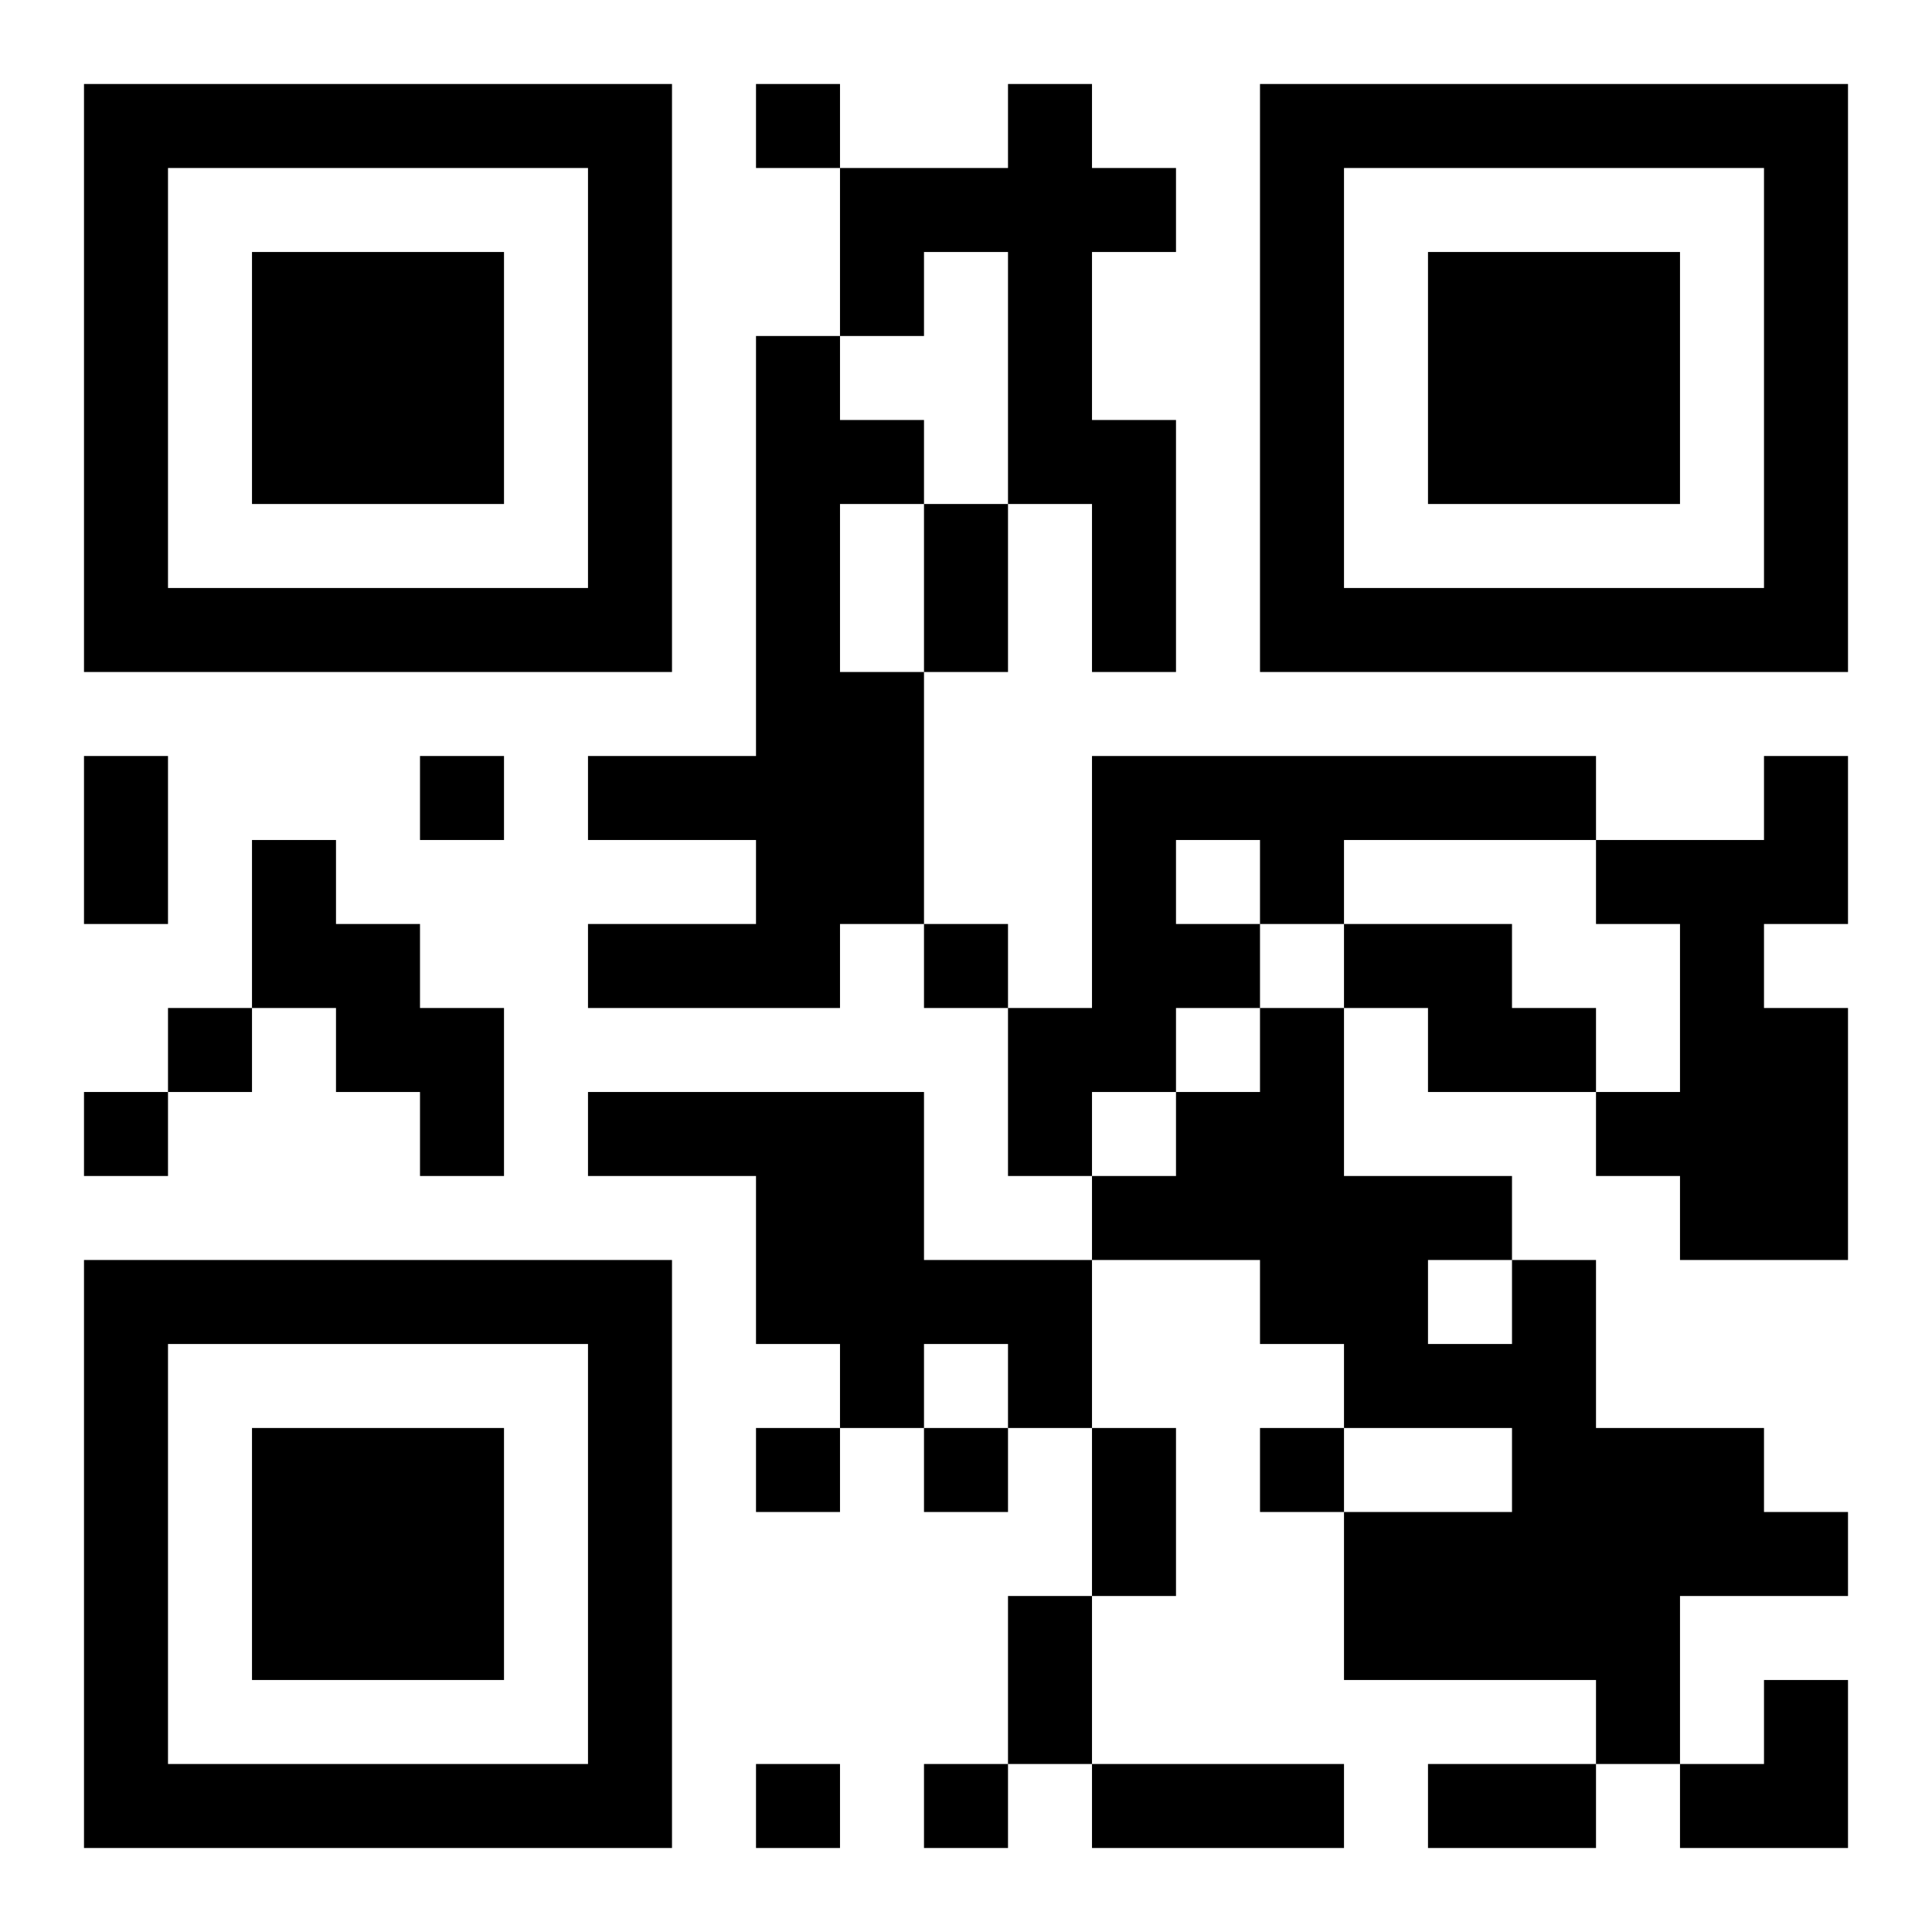
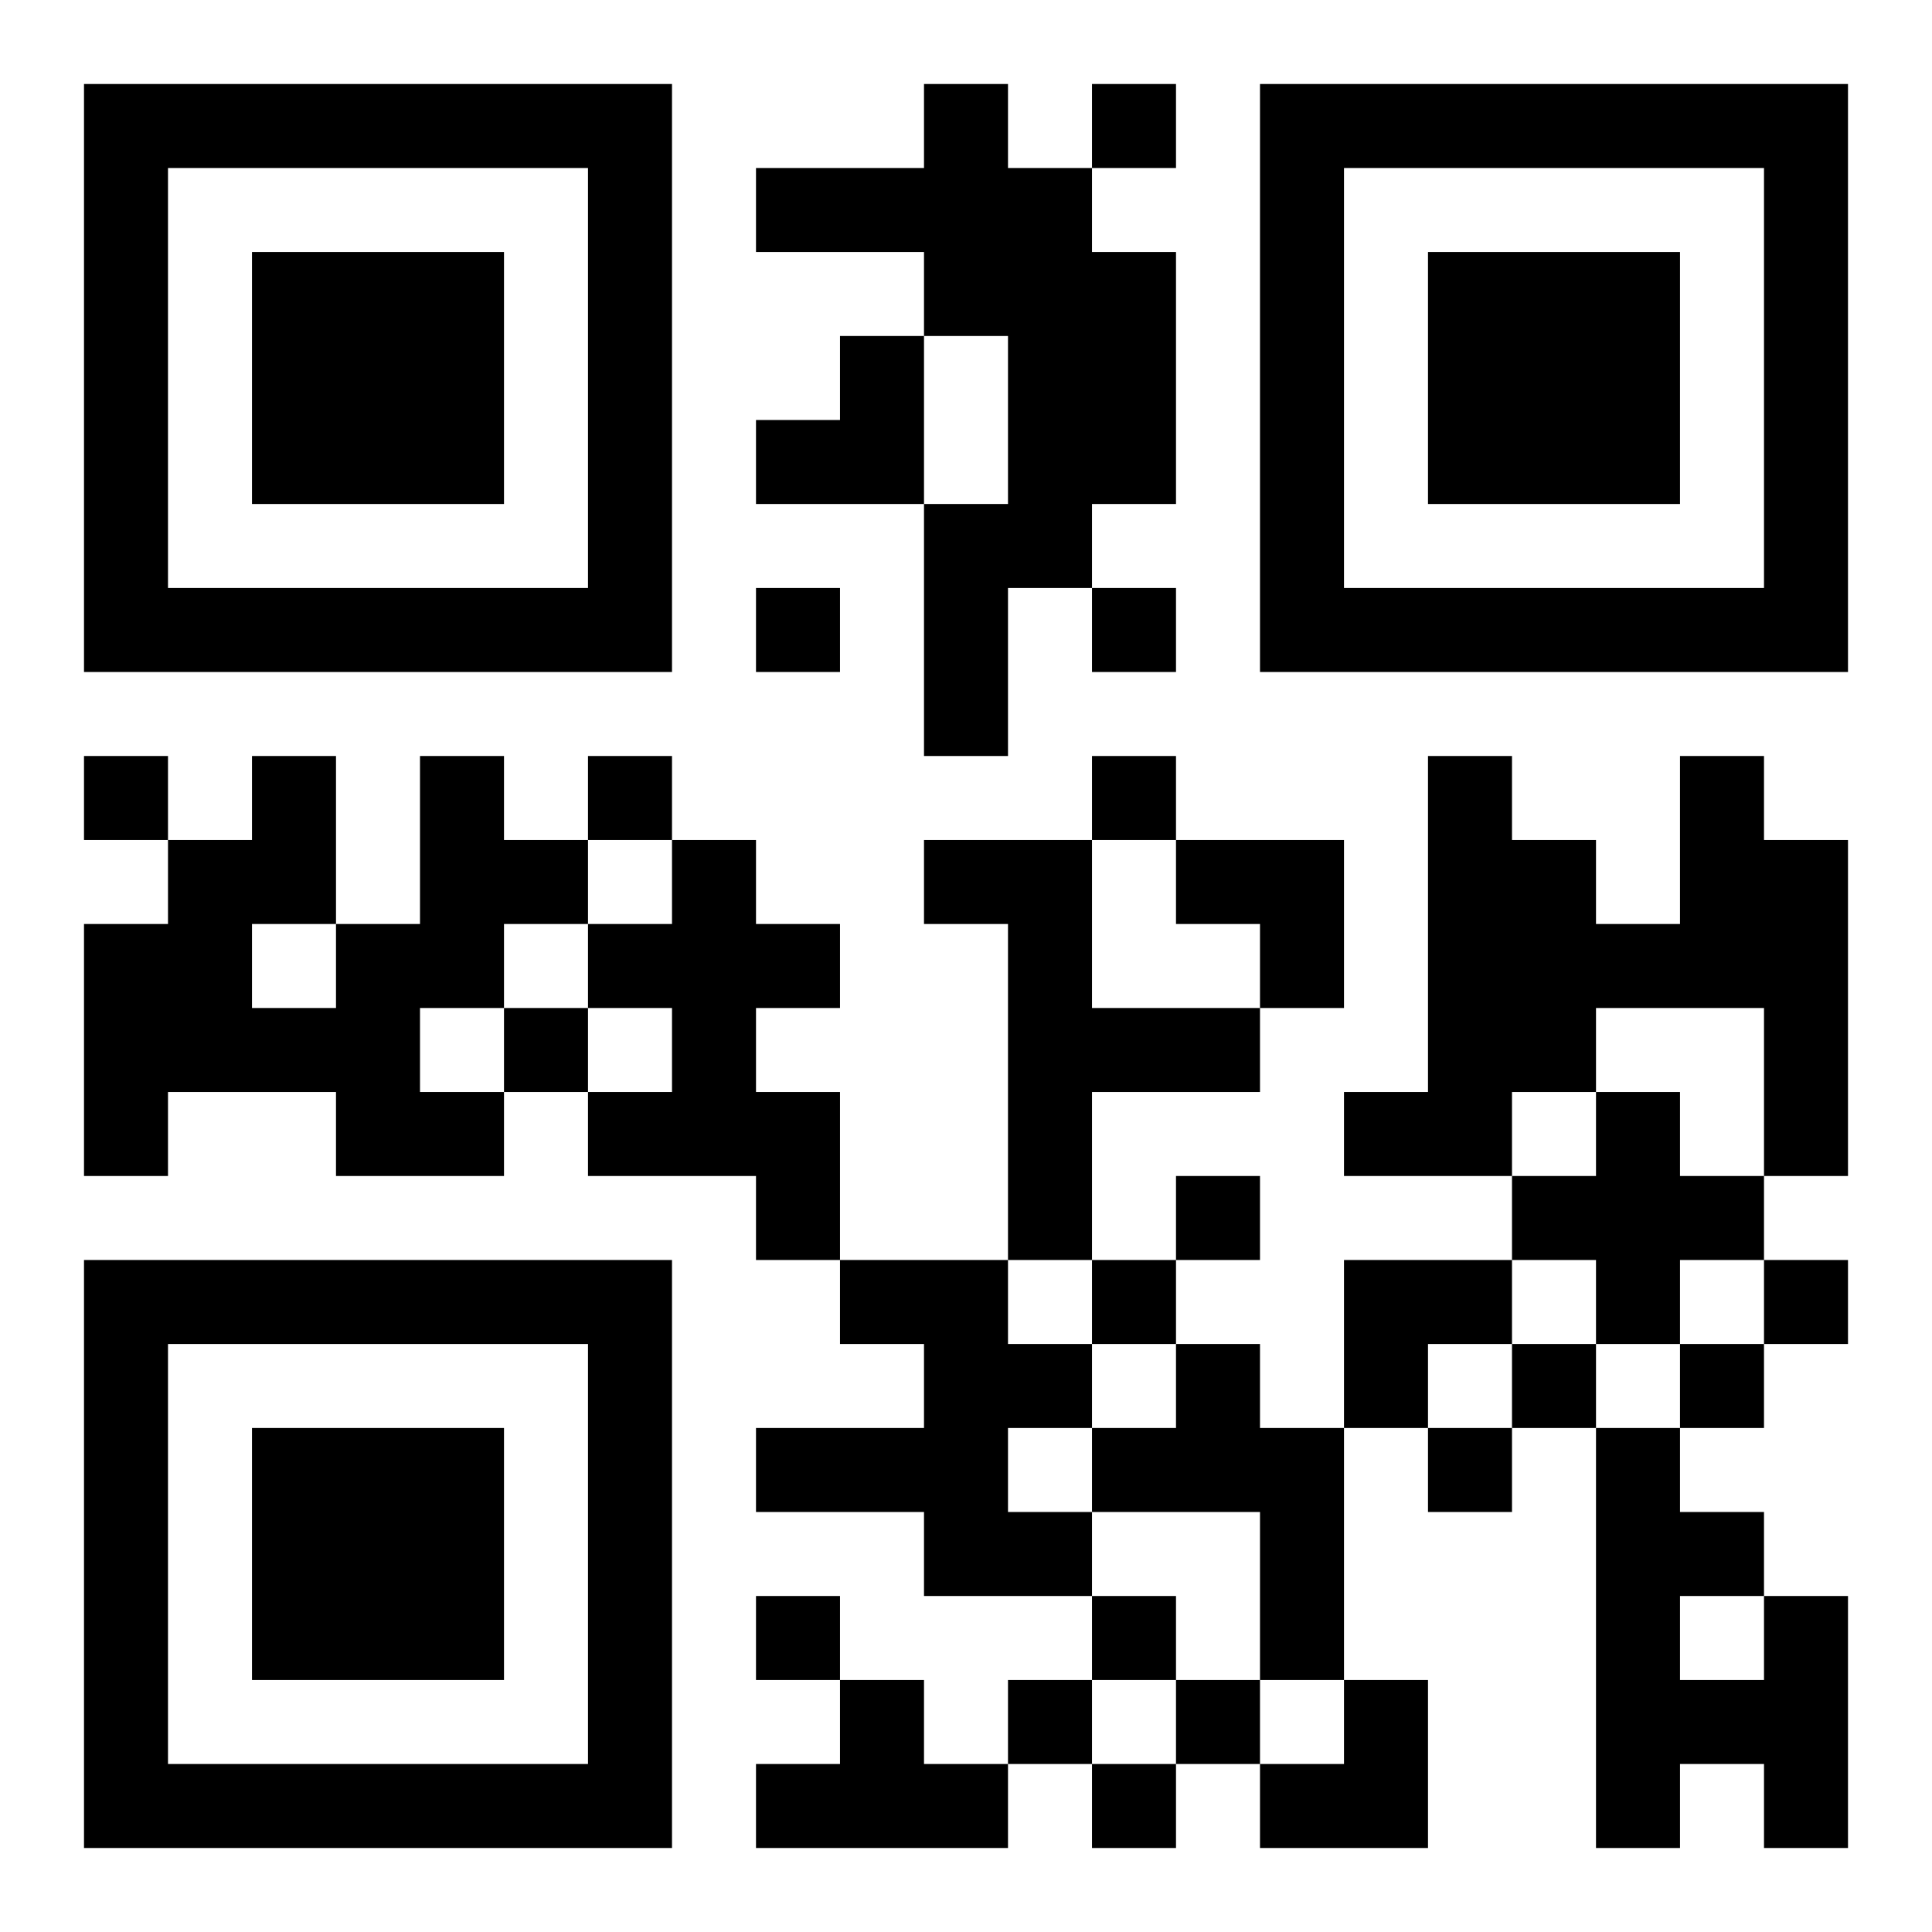
<svg xmlns="http://www.w3.org/2000/svg" viewBox="0 0 23 23">
-   <path d="M1 1h7v7h-7zM9 1h1v1h-1zM12 1h1v1h1v1h-1v2h1v3h-1v-2h-1v-3h-1v1h-1v-2h2zM15 1h7v7h-7zM2 2v5h5v-5zM16 2v5h5v-5zM3 3h3v3h-3zM17 3h3v3h-3zM9 4h1v1h1v1h-1v2h1v3h-1v1h-3v-1h2v-1h-2v-1h2zM11 6h1v2h-1zM1 9h1v2h-1zM5 9h1v1h-1zM13 9h6v1h-3v1h-1v-1h-1v1h1v1h-1v1h-1v1h-1v-2h1zM21 9h1v2h-1v1h1v3h-2v-1h-1v-1h1v-2h-1v-1h2zM3 10h1v1h1v1h1v2h-1v-1h-1v-1h-1zM11 11h1v1h-1zM16 11h2v1h1v1h-2v-1h-1zM2 12h1v1h-1zM15 12h1v2h2v1h-1v1h1v-1h1v2h2v1h1v1h-2v2h-1v-1h-3v-2h2v-1h-2v-1h-1v-1h-2v-1h1v-1h1zM1 13h1v1h-1zM7 13h4v2h2v2h-1v-1h-1v1h-1v-1h-1v-2h-2zM1 15h7v7h-7zM2 16v5h5v-5zM3 17h3v3h-3zM9 17h1v1h-1zM11 17h1v1h-1zM13 17h1v2h-1zM15 17h1v1h-1zM12 19h1v2h-1zM21 20h1v2h-2v-1h1zM9 21h1v1h-1zM11 21h1v1h-1zM13 21h3v1h-3zM17 21h2v1h-2z" />
+   <path d="M1 1h7v7h-7zM11 1h1v1h1v1h1v3h-1v1h-1v2h-1v-3h1v-2h-1v-1h-2v-1h2zM13 1h1v1h-1zM15 1h7v7h-7zM2 2v5h5v-5zM16 2v5h5v-5zM3 3h3v3h-3zM17 3h3v3h-3zM10 4h1v2h-2v-1h1zM9 7h1v1h-1zM13 7h1v1h-1zM1 9h1v1h-1zM3 9h1v2h-1v1h1v-1h1v-2h1v1h1v1h-1v1h-1v1h1v1h-2v-1h-2v1h-1v-3h1v-1h1zM7 9h1v1h-1zM13 9h1v1h-1zM17 9h1v1h1v1h1v-2h1v1h1v4h-1v-2h-2v1h-1v1h-2v-1h1zM8 10h1v1h1v1h-1v1h1v2h-1v-1h-2v-1h1v-1h-1v-1h1zM11 10h2v2h2v1h-2v2h-1v-4h-1zM14 10h2v2h-1v-1h-1zM6 12h1v1h-1zM19 13h1v1h1v1h-1v1h-1v-1h-1v-1h1zM14 14h1v1h-1zM1 15h7v7h-7zM10 15h2v1h1v1h-1v1h1v1h-2v-1h-2v-1h2v-1h-1zM13 15h1v1h-1zM16 15h2v1h-1v1h-1zM21 15h1v1h-1zM2 16v5h5v-5zM14 16h1v1h1v3h-1v-2h-2v-1h1zM18 16h1v1h-1zM20 16h1v1h-1zM3 17h3v3h-3zM17 17h1v1h-1zM19 17h1v1h1v1h-1v1h1v-1h1v3h-1v-1h-1v1h-1zM9 19h1v1h-1zM13 19h1v1h-1zM10 20h1v1h1v1h-3v-1h1zM12 20h1v1h-1zM14 20h1v1h-1zM16 20h1v2h-2v-1h1zM13 21h1v1h-1z" />
</svg>
